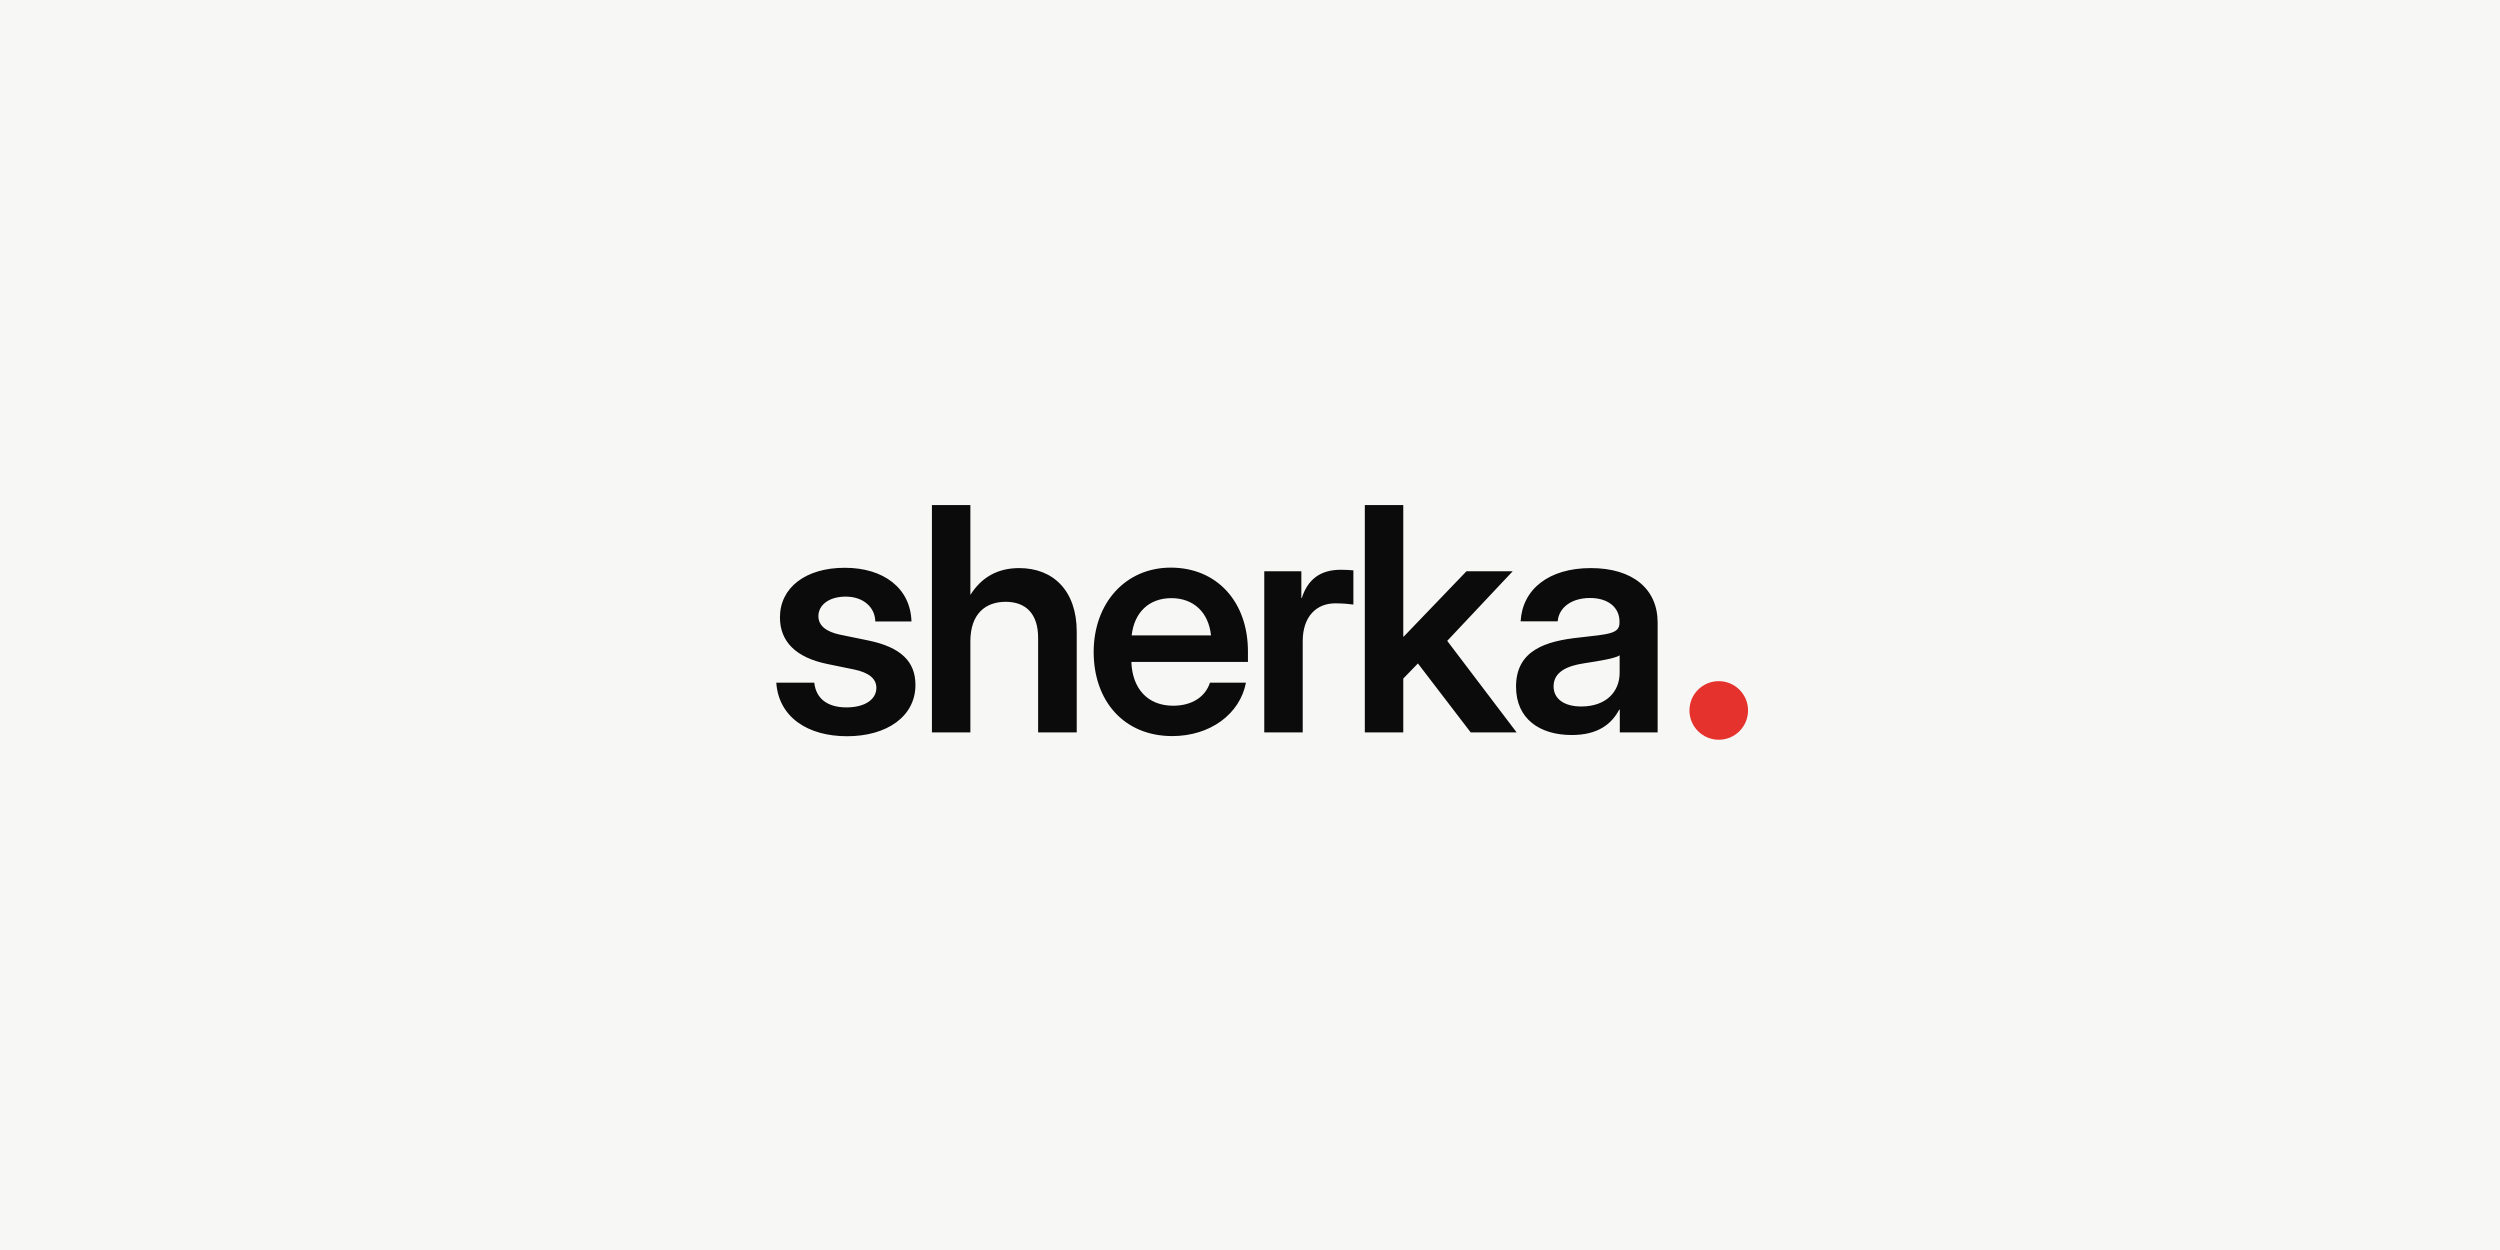
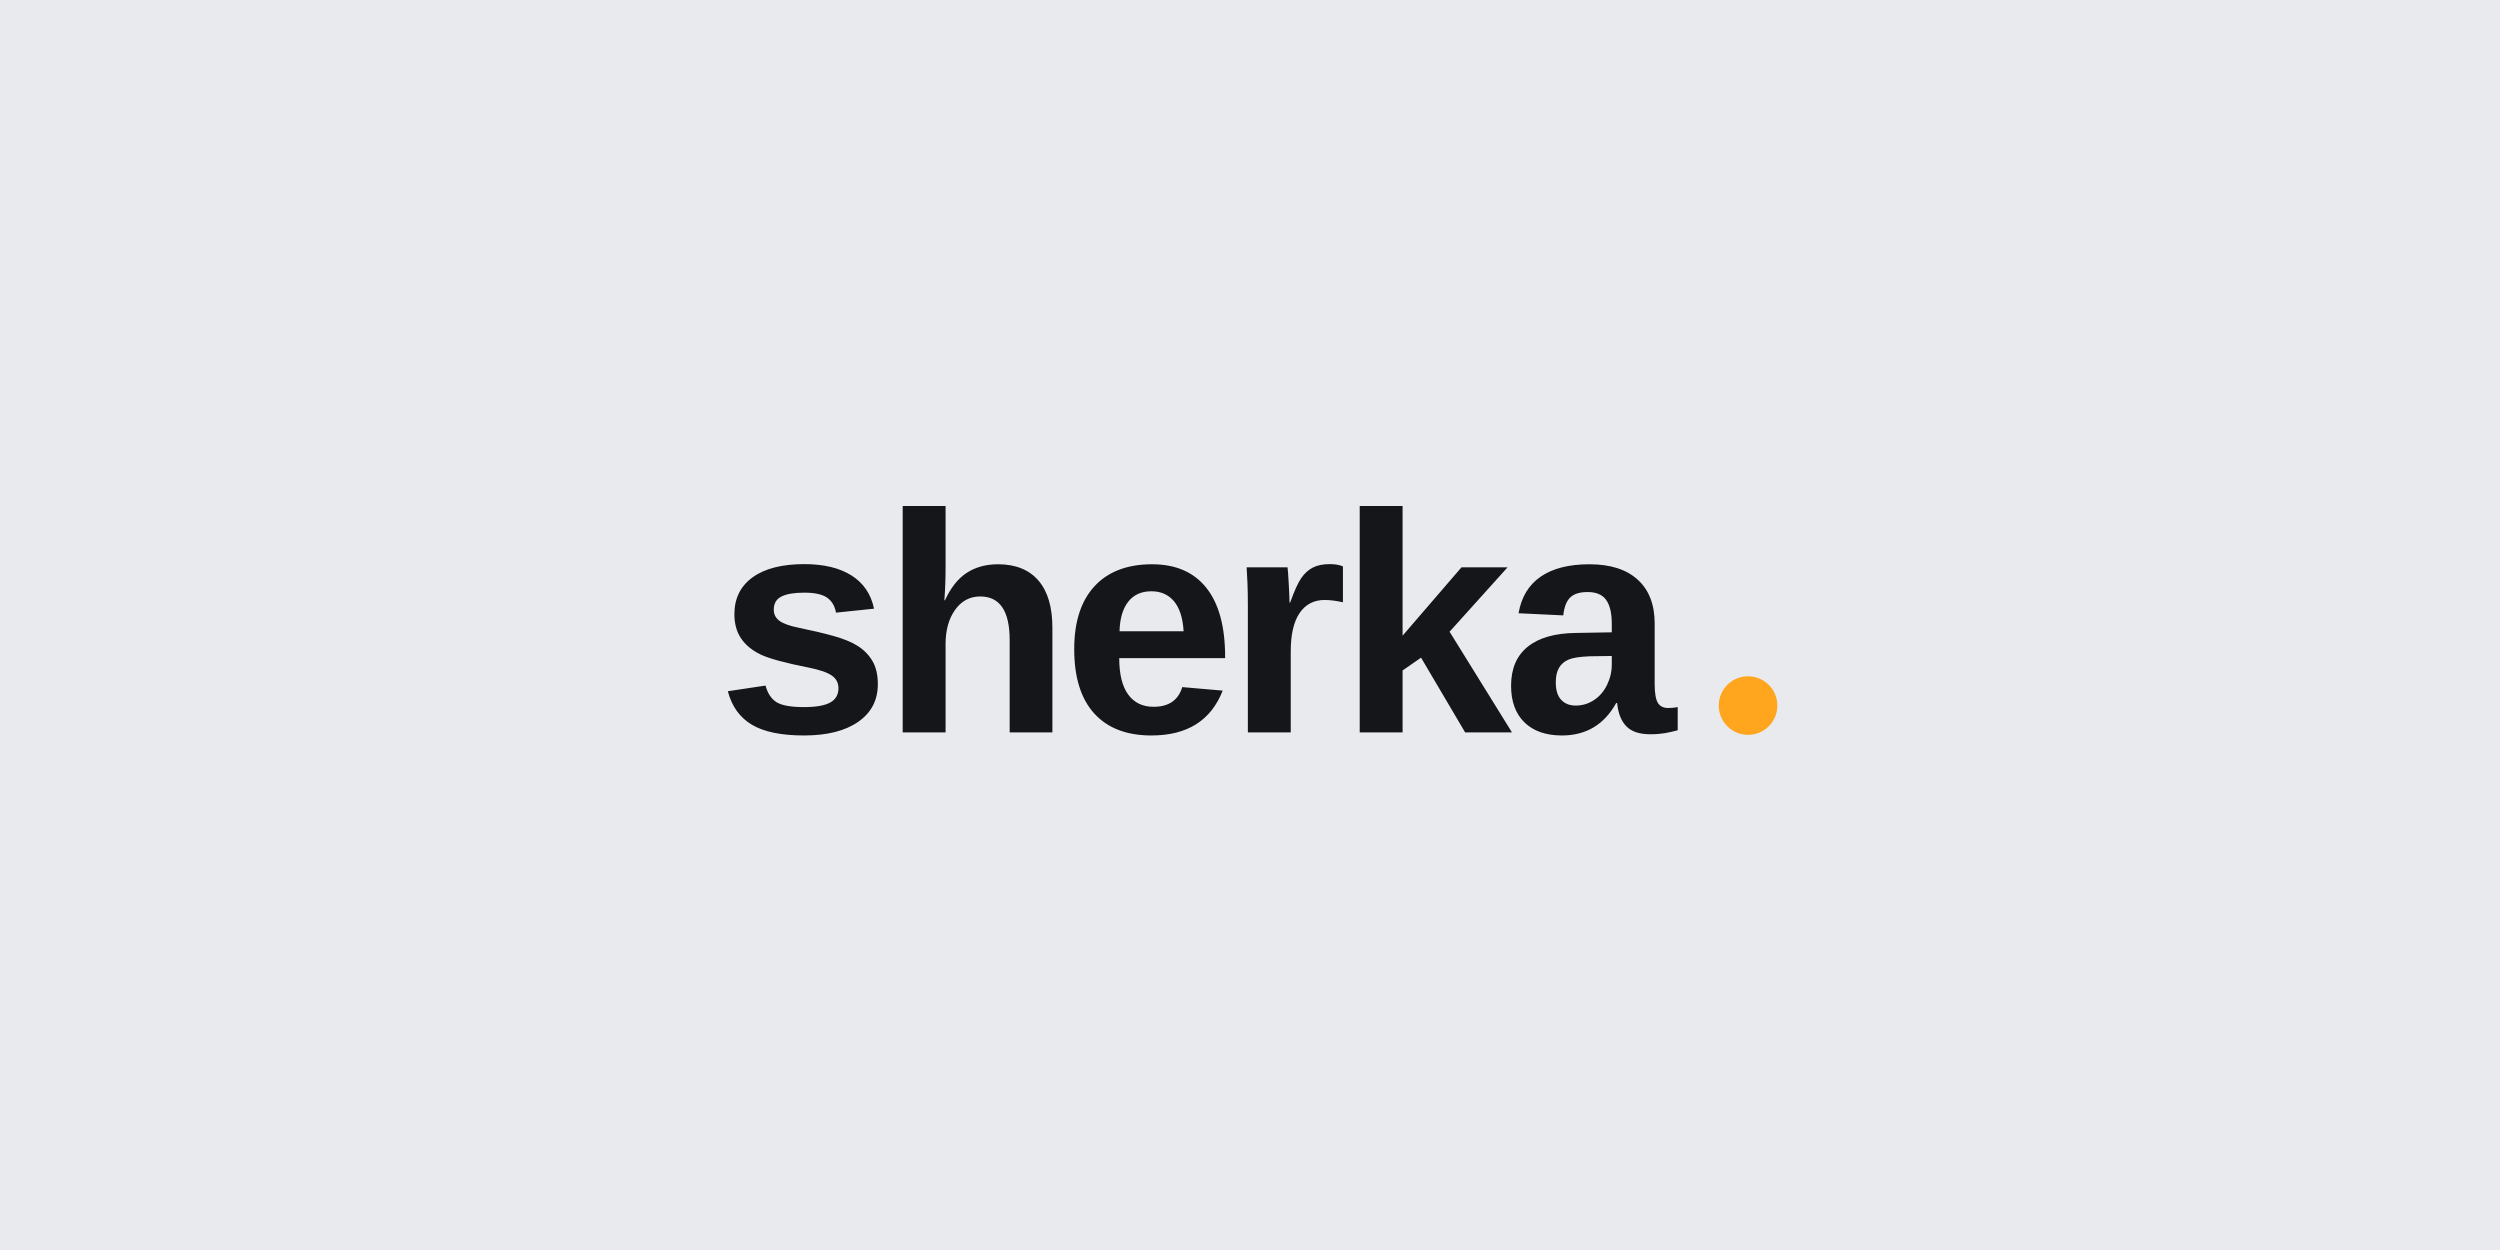
<svg xmlns="http://www.w3.org/2000/svg" viewBox="0 0 1024 512">
-   <rect width="1024" height="512" fill="#F7F7F5" />
+   <rect width="1024" height="512" fill="#E9EAED" />
  <g id="wordmark">
-     <text x="500" y="300" text-anchor="middle" font-family="Inter Display, Inter, Helvetica Neue, Helvetica, Arial, sans-serif" font-weight="600" font-size="128" letter-spacing="-4" fill="#0B0B0C">sherka</text>
-     <circle cx="704" cy="291" r="12" fill="#E5322D" />
+     <text x="490" y="300" text-anchor="middle" font-family="Plus Jakarta Sans, Helvetica Neue, Arial, sans-serif" font-weight="600" font-size="128" letter-spacing="-4" fill="#14161A">sherka</text>
+     <circle cx="716" cy="289" r="12" fill="#FFA51E" />
  </g>
</svg>
